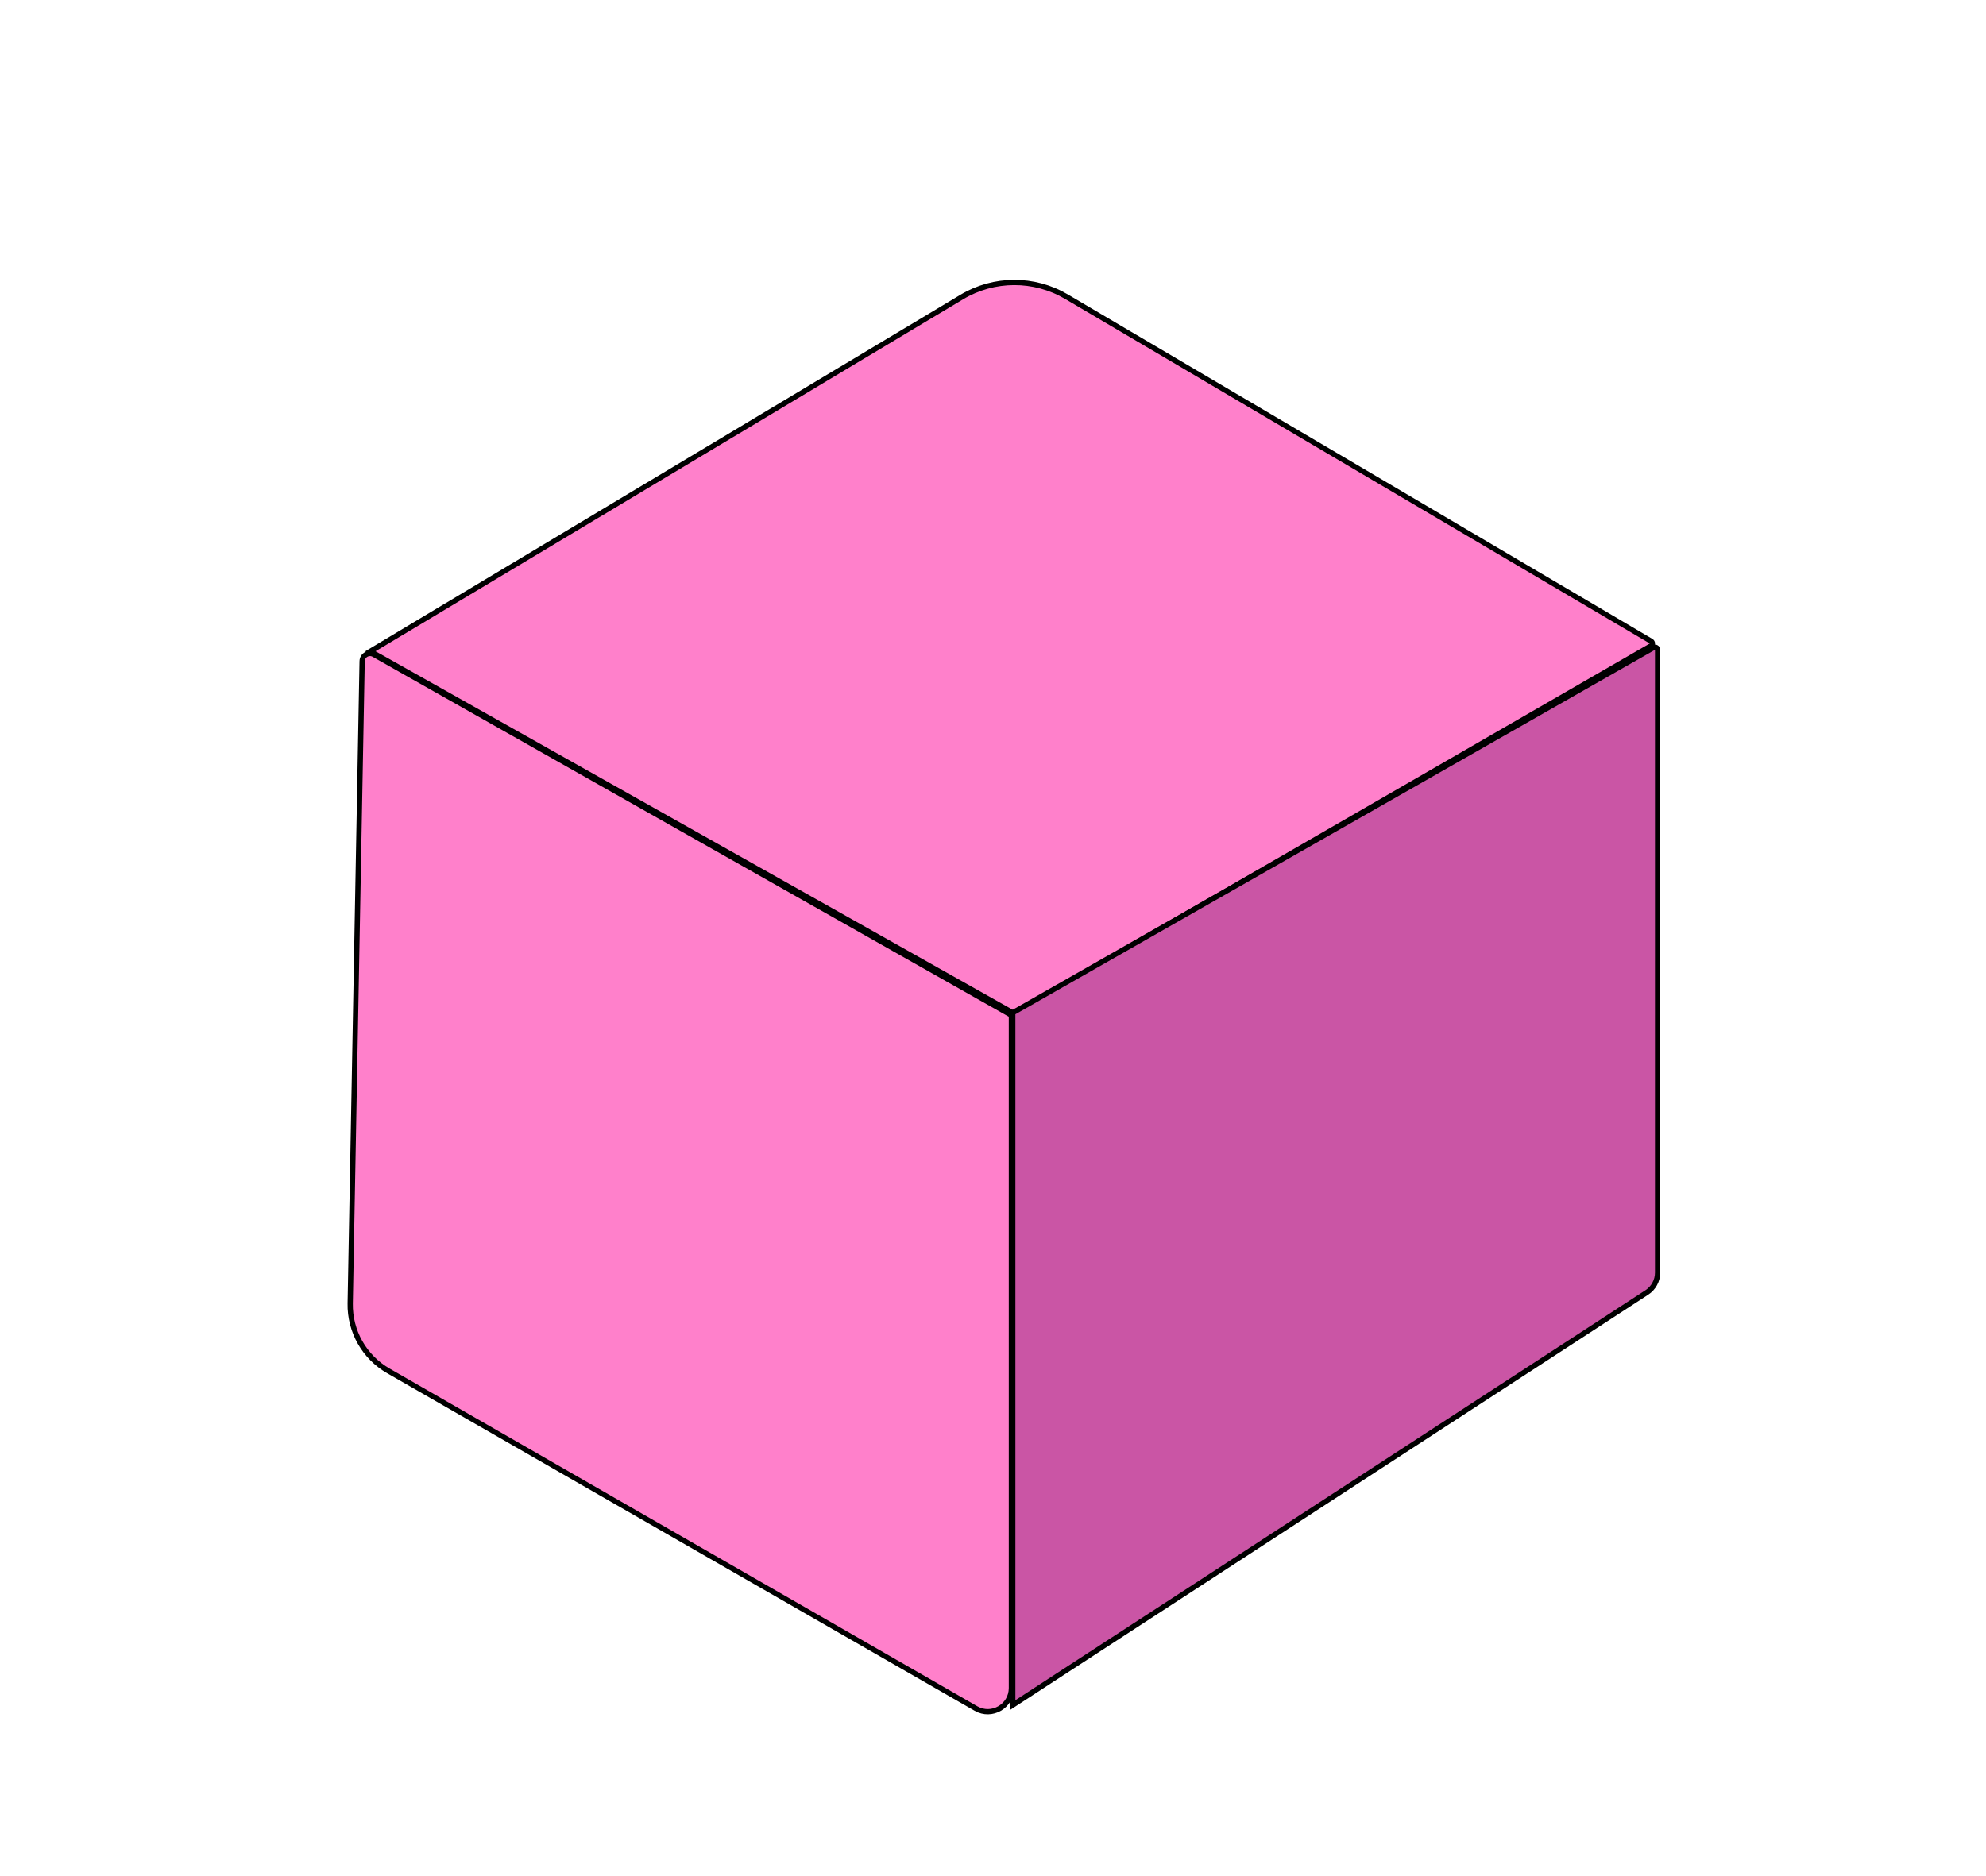
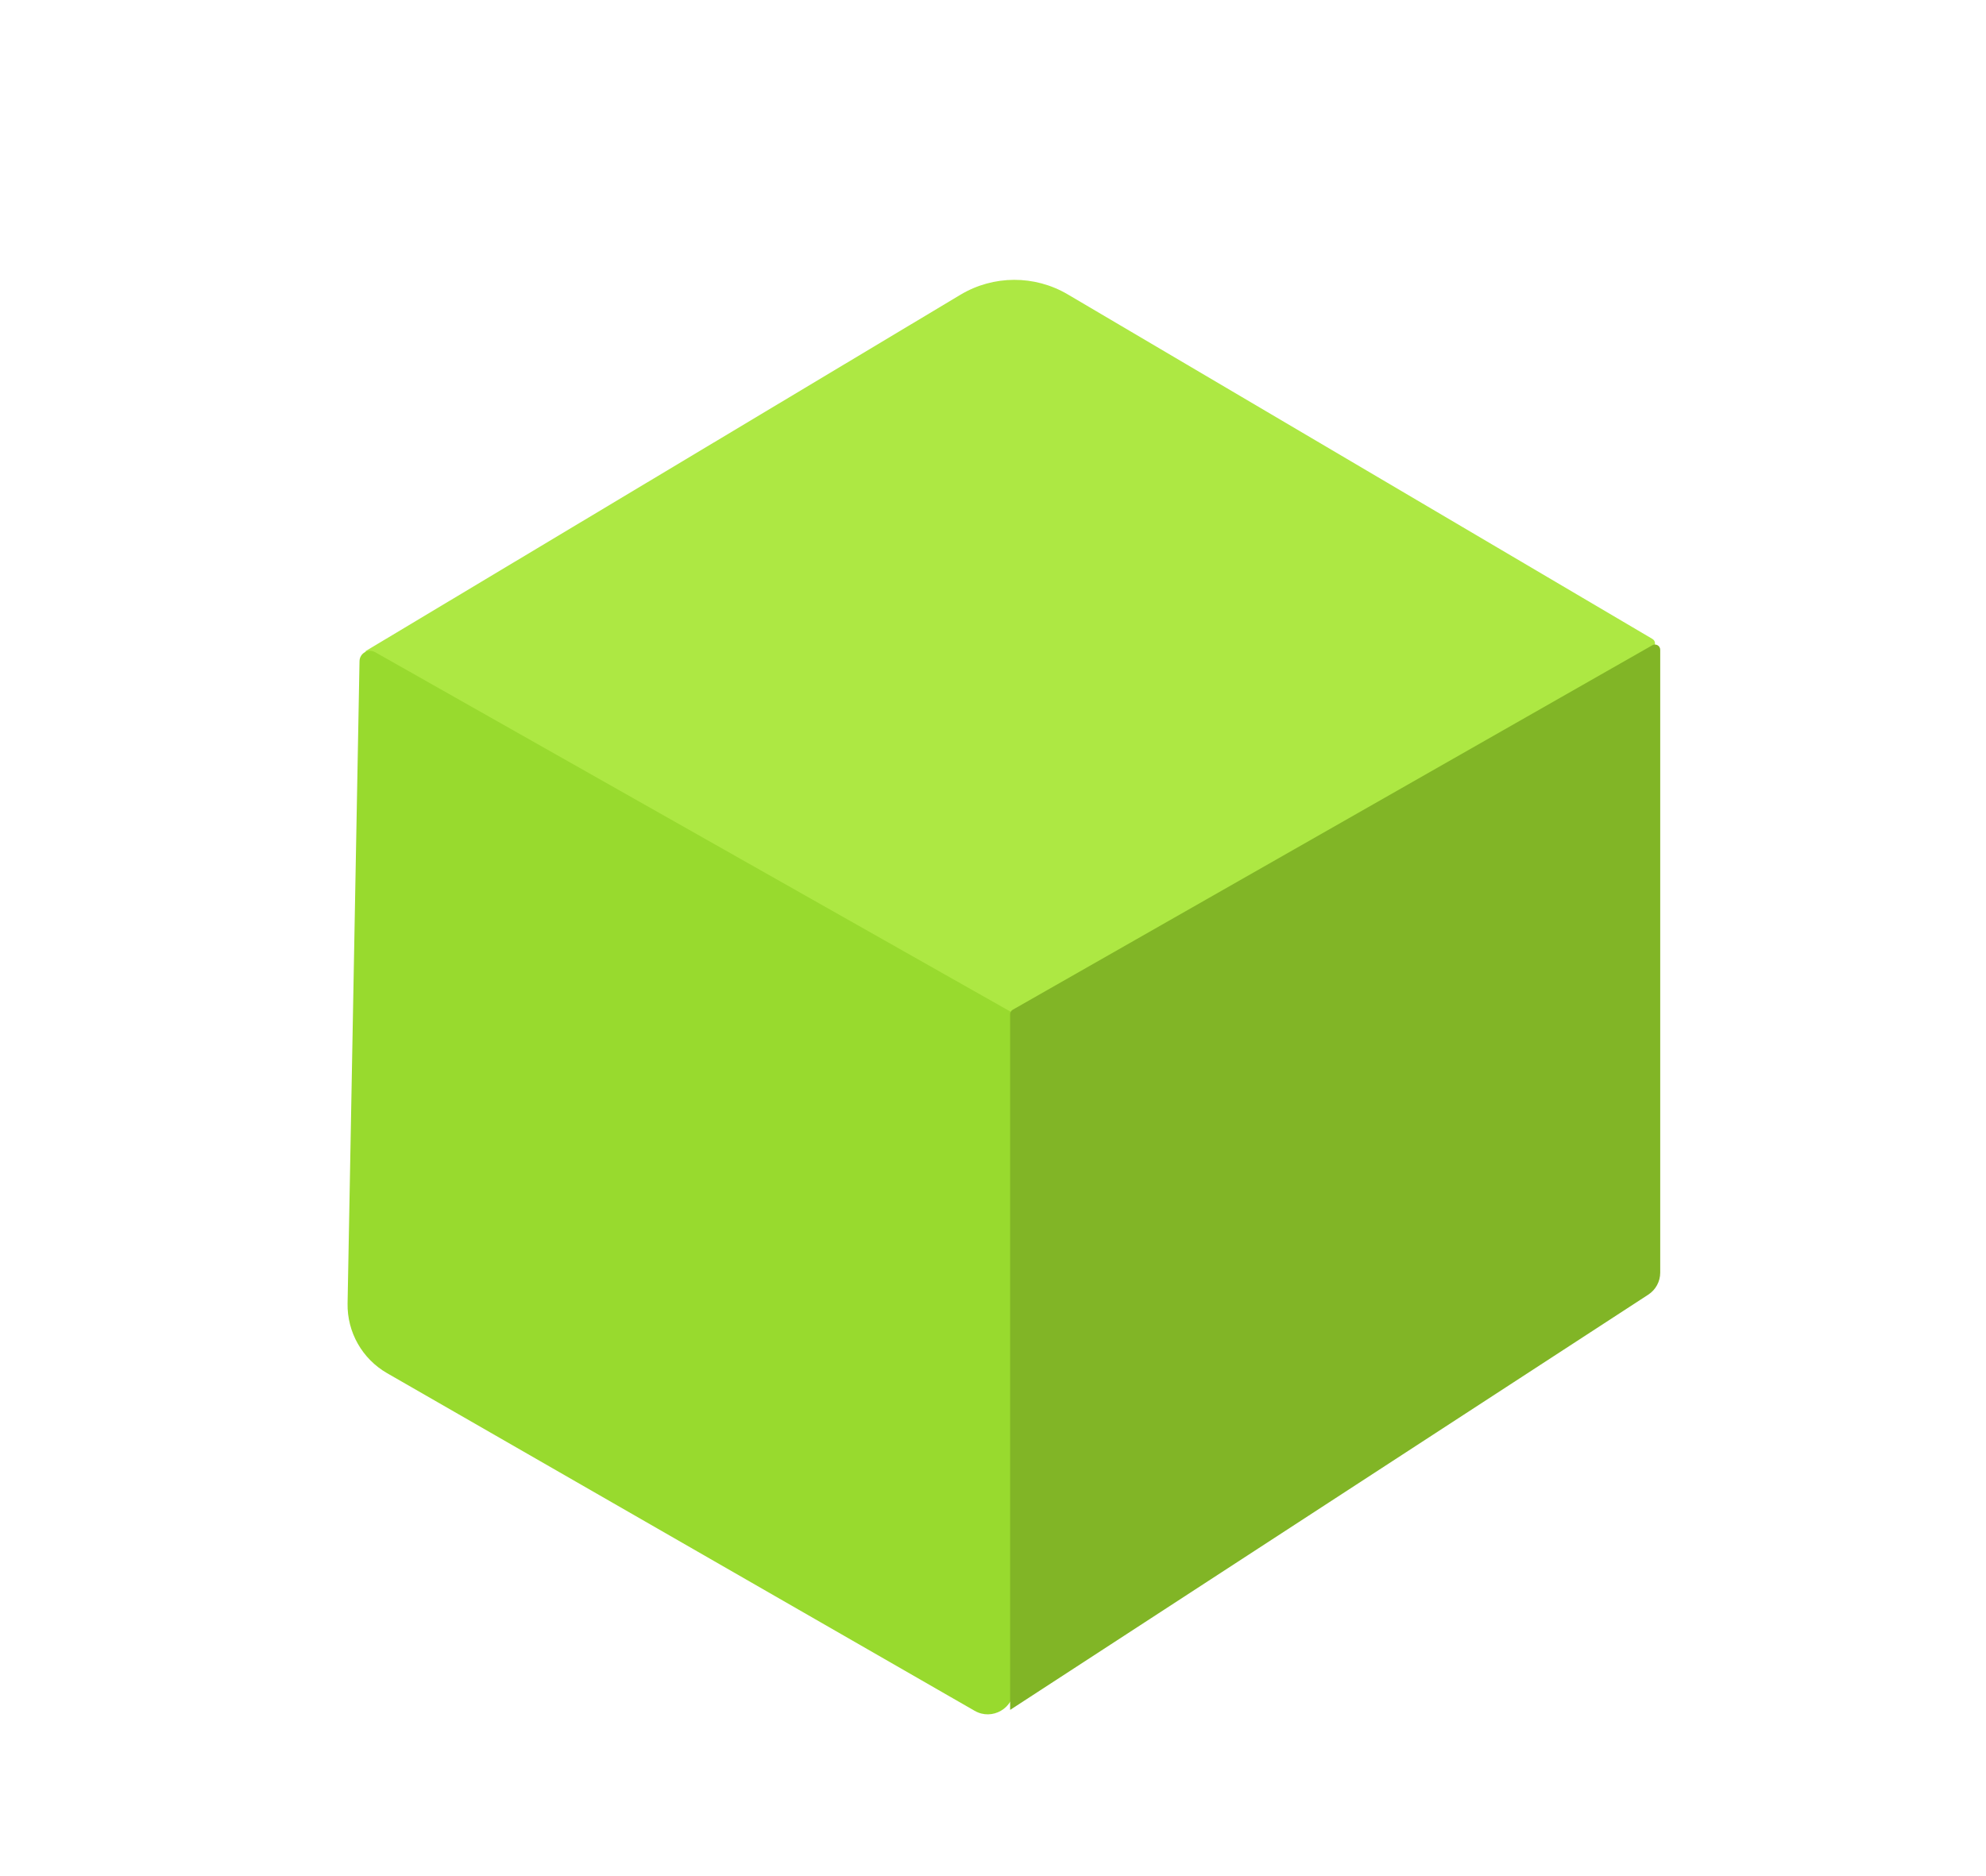
<svg xmlns="http://www.w3.org/2000/svg" width="378" height="357" viewBox="0 0 378 357" fill="none">
-   <path d="M183.052 56.546C189.179 52.875 196.822 52.847 202.976 56.474L314.259 122.068C314.589 122.262 314.587 122.74 314.255 122.931L192.986 192.933L70.485 123.995L183.052 56.546Z" fill="#FF80CB" stroke="black" />
-   <path d="M68.927 125.874C68.949 124.738 70.177 124.037 71.166 124.597L192.249 193.115C192.405 193.204 192.502 193.37 192.502 193.55L192.503 321.352C192.503 324.812 188.76 326.978 185.76 325.254L73.928 260.979C69.344 258.345 66.558 253.424 66.656 248.139L68.927 125.874Z" fill="#FF80CB" stroke="black" />
-   <path d="M192.761 193.088C192.761 192.908 192.857 192.742 193.013 192.653L314.747 123.267C315.08 123.078 315.494 123.318 315.494 123.702L315.493 242.269C315.493 243.791 314.724 245.21 313.448 246.041L192.761 324.592L192.761 193.088Z" fill="#CA55A5" stroke="black" />
+   <path d="M69.49 124.008L182.794 56.117C189.079 52.352 196.919 52.323 203.23 56.043L314.513 121.637C315.173 122.026 315.169 122.982 314.506 123.365L192.99 193.508L69.49 124.008Z" fill="#ADE843" />
+   <path d="M73.679 261.413C68.937 258.688 66.055 253.597 66.156 248.129L68.428 125.865C68.456 124.35 70.094 123.415 71.412 124.161L192.495 192.68C192.809 192.857 193.003 193.19 193.003 193.55L193.003 321.352C193.003 325.197 188.844 327.603 185.511 325.688L73.679 261.413Z" fill="#98DA2E" />
+   <path d="M192.262 325.514L192.261 193.088C192.261 192.728 192.454 192.397 192.766 192.219L314.499 122.833C315.165 122.453 315.994 122.934 315.994 123.702L315.994 242.269C315.994 243.96 315.139 245.537 313.721 246.46L192.262 325.514Z" fill="#81B526" />
</svg>
